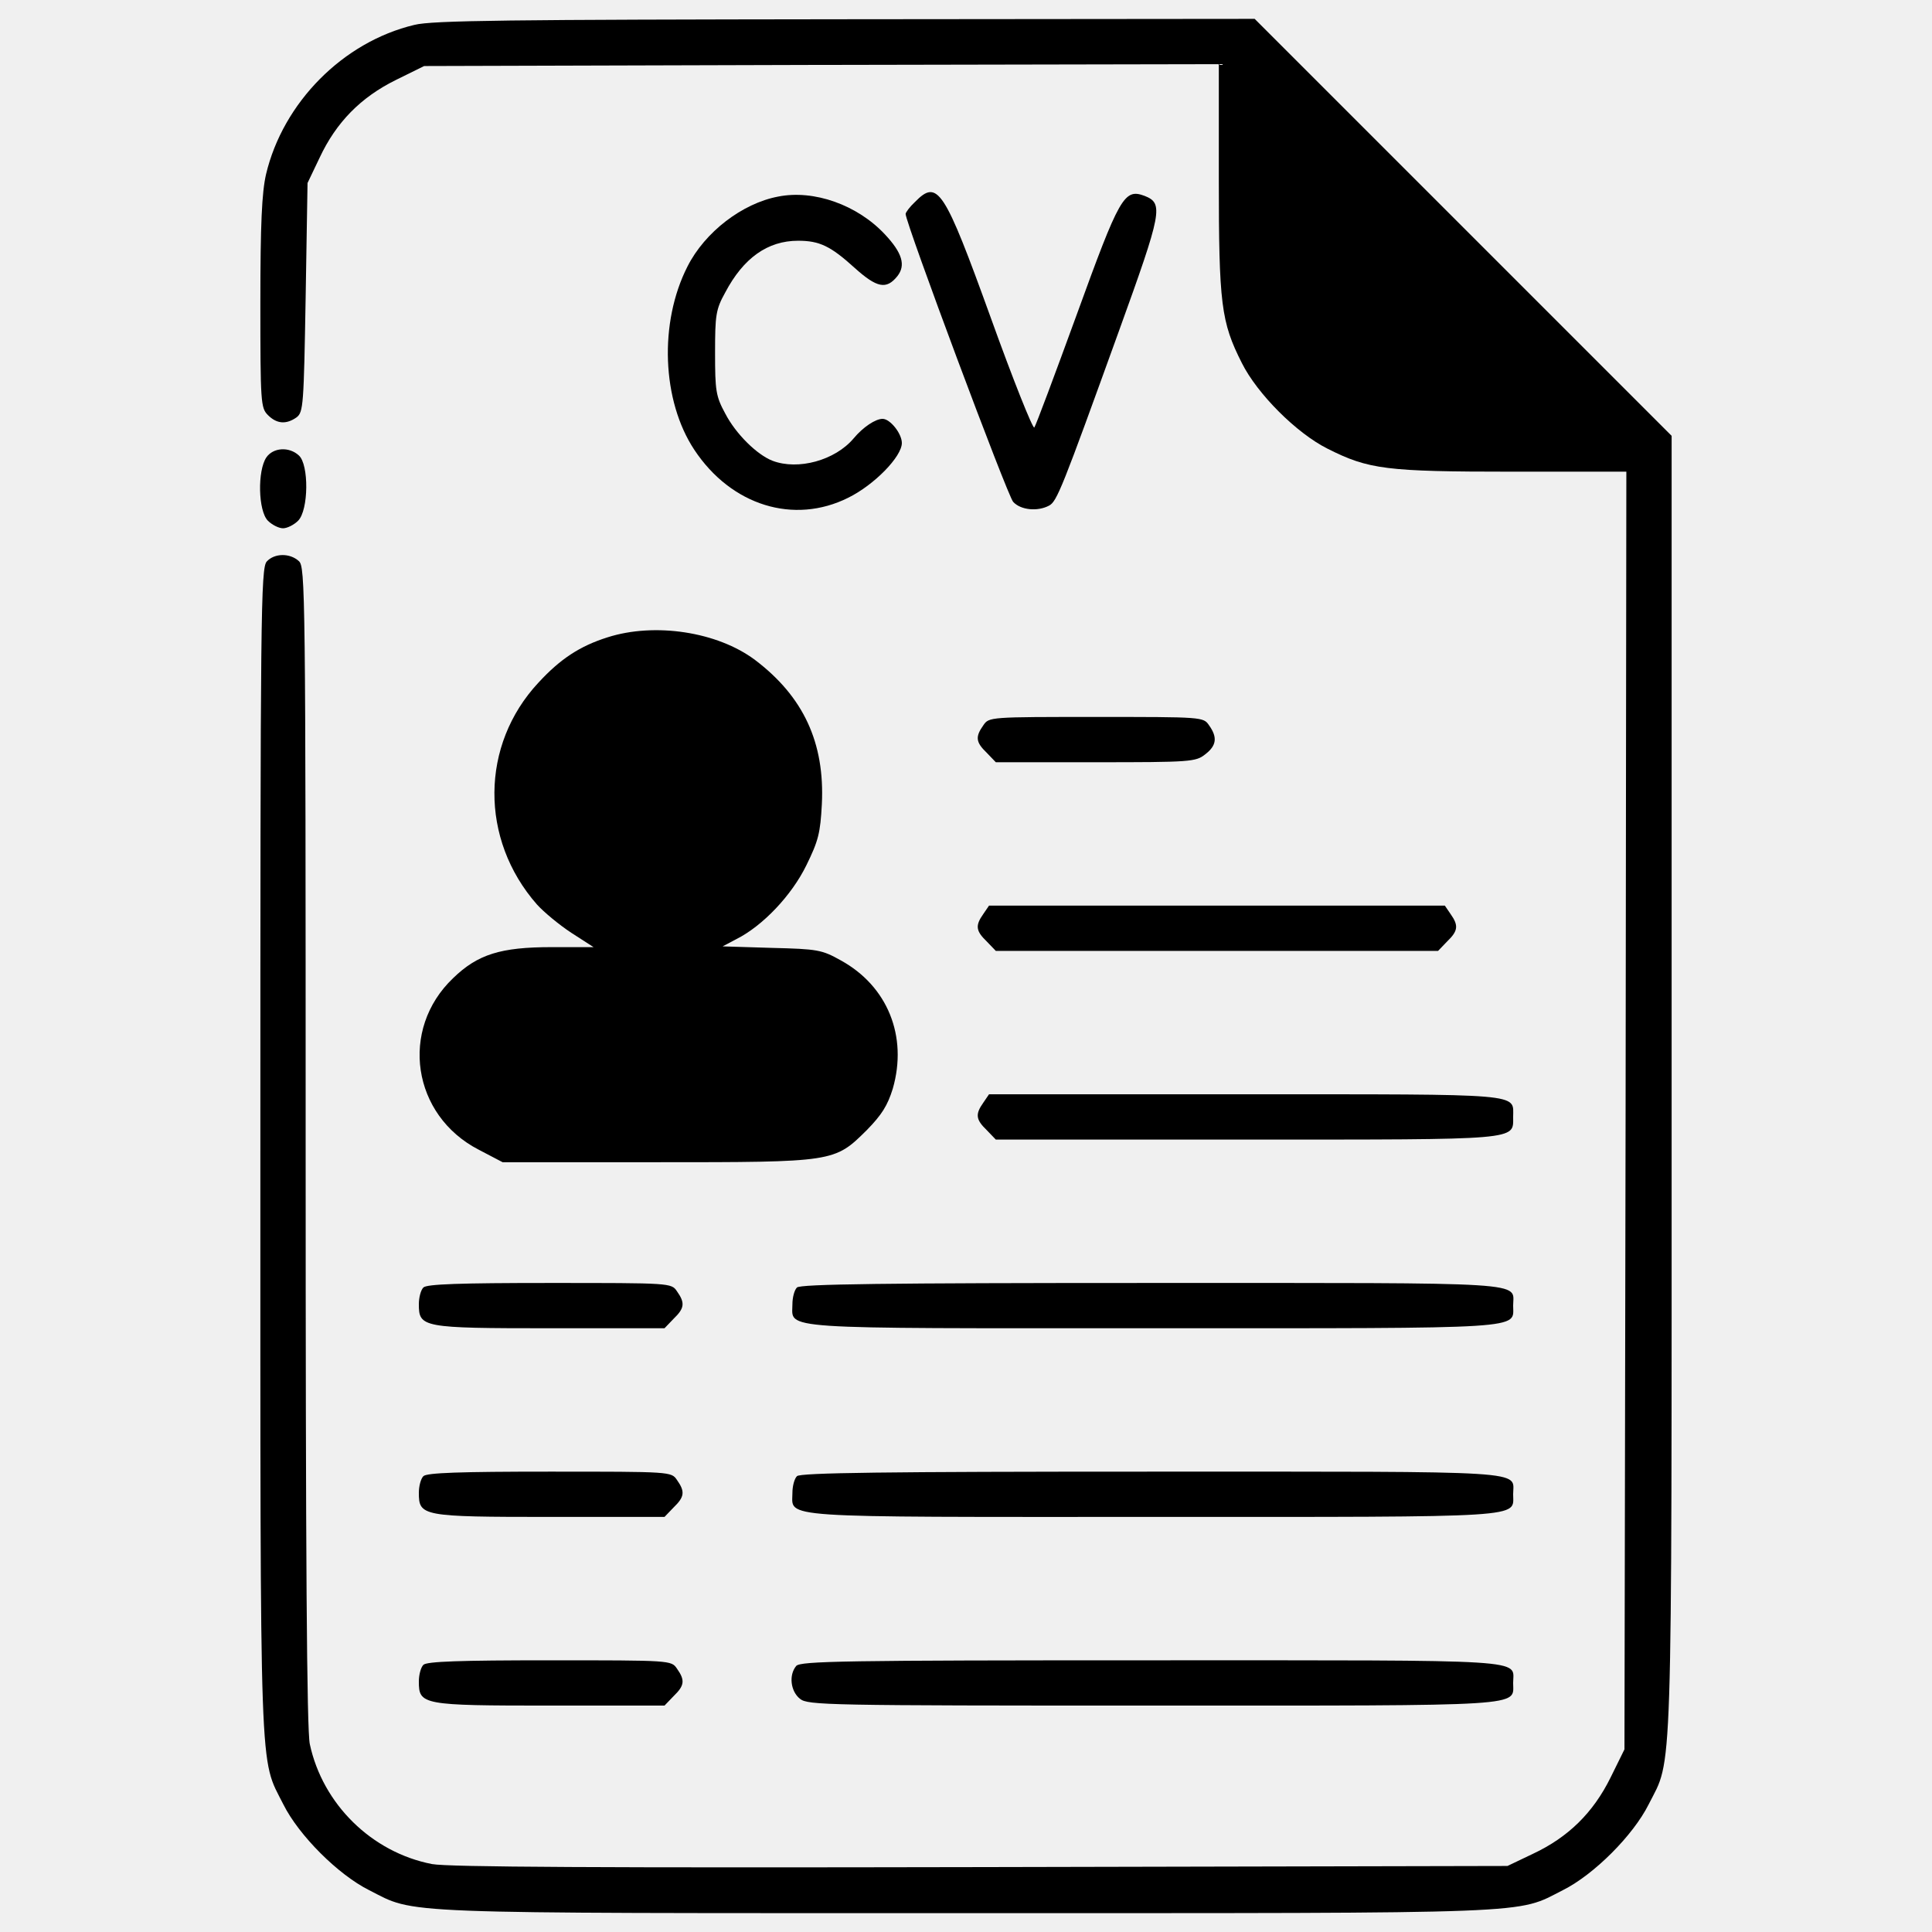
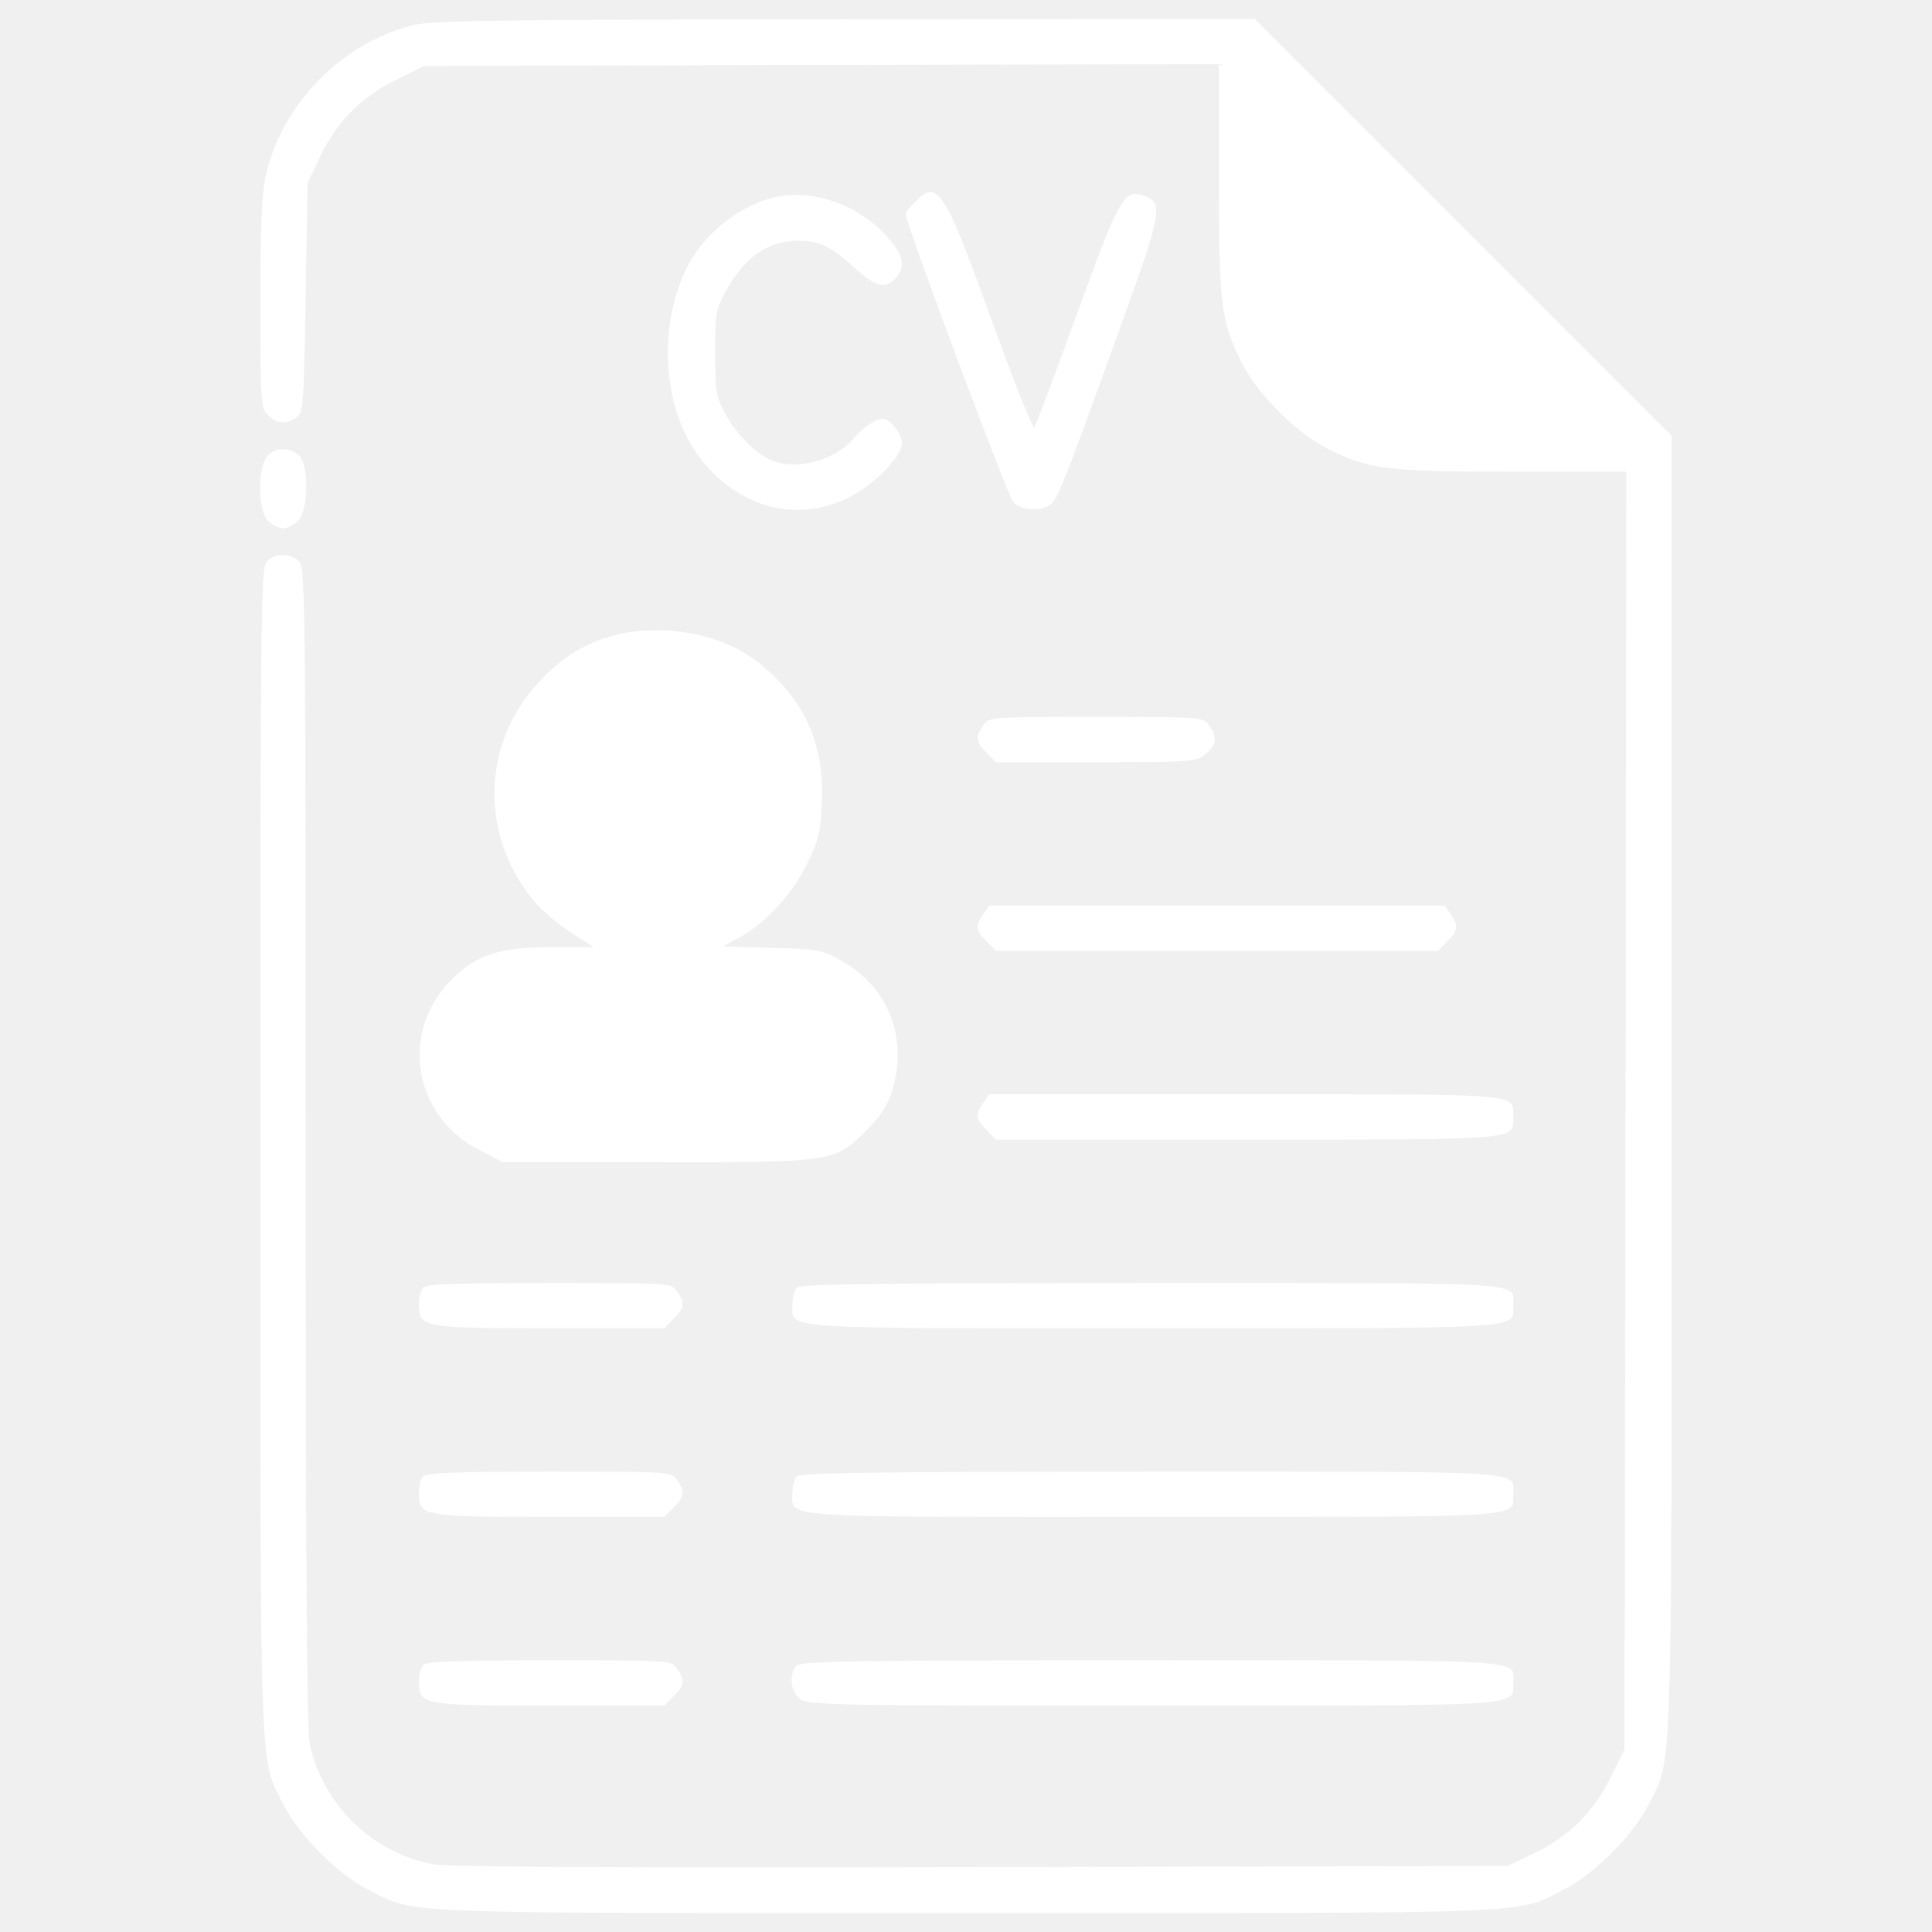
<svg xmlns="http://www.w3.org/2000/svg" version="1.0" width="512pt" height="512pt" viewBox="0 0 512 512" preserveAspectRatio="xMidYMid meet">
-   <g transform="translate(0,512) scale(0.1,-0.1)" fill="#000000" stroke="none">
+   <g transform="translate(0,512) scale(0.1,-0.1)" fill="#ffffff" stroke="none">
    <path d="M1098 5054 c-189 -45 -348 -206 -393 -396 -11 -48 -15 -131 -15 -340 0 -265 1 -279 20 -298 24 -24 49 -25 76 -6 18 14 19 32 24 318 l5 303 32 67 c44 94 109 160 202 206 l75 37 1053 3 1053 2 0 -302 c0 -335 6 -381 61 -490 41 -82 145 -186 227 -227 109 -55 155 -61 490 -61 l302 0 -2 -1693 -3 -1693 -37 -75 c-46 -93 -112 -158 -206 -202 l-67 -32 -1395 -3 c-1011 -2 -1411 0 -1455 8 -160 31 -290 159 -324 318 -8 38 -11 489 -11 1586 0 1472 -1 1534 -18 1549 -24 22 -65 21 -85 -1 -16 -17 -17 -140 -17 -1563 0 -1696 -3 -1604 61 -1731 41 -82 145 -186 227 -227 126 -64 49 -61 1582 -61 1533 0 1456 -3 1582 61 82 41 186 145 227 227 64 127 61 17 61 1907 l0 1720 -552 552 -553 553 -1085 -1 c-889 -1 -1095 -3 -1142 -15z" />
    <path d="M2062 4599 c-95 -18 -194 -94 -240 -185 -76 -149 -68 -356 18 -486 98 -148 264 -199 408 -127 69 34 142 109 142 145 0 25 -31 64 -51 64 -19 0 -52 -22 -77 -52 -49 -58 -147 -85 -215 -59 -41 16 -97 71 -125 125 -25 46 -27 61 -27 161 0 100 2 115 27 160 48 91 112 137 193 137 57 0 86 -14 150 -72 59 -53 84 -58 113 -22 23 29 13 62 -33 111 -73 78 -188 119 -283 100z" />
    <path d="M2425 4585 c-14 -13 -25 -28 -25 -32 0 -24 270 -747 285 -763 20 -22 65 -26 95 -10 21 11 34 44 185 462 115 318 119 339 68 359 -54 20 -66 -2 -180 -316 -58 -159 -108 -293 -112 -298 -4 -4 -56 126 -115 290 -124 343 -141 369 -201 308z" />
    <path d="M706 3908 c-24 -35 -22 -142 4 -168 11 -11 29 -20 40 -20 11 0 29 9 40 20 28 28 29 149 2 173 -26 24 -68 21 -86 -5z" />
    <path d="M1610 3431 c-73 -23 -125 -57 -183 -120 -154 -165 -156 -415 -4 -588 18 -20 59 -54 91 -75 l59 -38 -111 0 c-135 0 -196 -19 -261 -82 -143 -136 -109 -364 68 -455 l63 -33 407 0 c473 0 472 0 558 85 40 41 55 65 69 110 40 139 -14 272 -138 340 -50 28 -61 30 -183 33 l-130 4 36 19 c70 35 147 116 186 196 32 65 37 86 41 162 8 163 -49 285 -177 382 -100 75 -266 100 -391 60z" />
    <path d="M2606 3198 c-22 -31 -20 -45 9 -73 l24 -25 264 0 c252 0 266 1 291 21 30 23 33 45 10 77 -15 22 -17 22 -299 22 -282 0 -284 0 -299 -22z" />
    <path d="M2606 2698 c-22 -31 -20 -45 9 -73 l24 -25 586 0 586 0 24 25 c29 28 31 42 9 73 l-15 22 -604 0 -604 0 -15 -22z" />
    <path d="M2606 2198 c-22 -31 -20 -45 9 -73 l24 -25 663 0 c731 0 708 -2 708 60 0 63 36 60 -710 60 l-679 0 -15 -22z" />
    <path d="M1122 1708 c-7 -7 -12 -27 -12 -44 0 -62 8 -64 348 -64 l303 0 24 25 c29 28 31 42 9 73 -15 22 -16 22 -338 22 -237 0 -325 -3 -334 -12z" />
    <path d="M2112 1708 c-7 -7 -12 -27 -12 -44 0 -68 -55 -64 955 -64 1003 0 955 -3 955 60 0 64 62 60 -959 60 -708 0 -930 -3 -939 -12z" />
    <path d="M1122 1208 c-7 -7 -12 -27 -12 -44 0 -62 8 -64 348 -64 l303 0 24 25 c29 28 31 42 9 73 -15 22 -16 22 -338 22 -237 0 -325 -3 -334 -12z" />
    <path d="M2112 1208 c-7 -7 -12 -27 -12 -44 0 -68 -55 -64 955 -64 1003 0 955 -3 955 60 0 64 62 60 -959 60 -708 0 -930 -3 -939 -12z" />
    <path d="M1122 708 c-7 -7 -12 -27 -12 -44 0 -62 8 -64 348 -64 l303 0 24 25 c29 28 31 42 9 73 -15 22 -16 22 -338 22 -237 0 -325 -3 -334 -12z" />
    <path d="M2110 705 c-20 -24 -15 -67 10 -87 21 -17 69 -18 934 -18 1004 0 956 -3 956 60 0 64 62 60 -959 60 -814 0 -930 -2 -941 -15z" />
  </g>
</svg>
